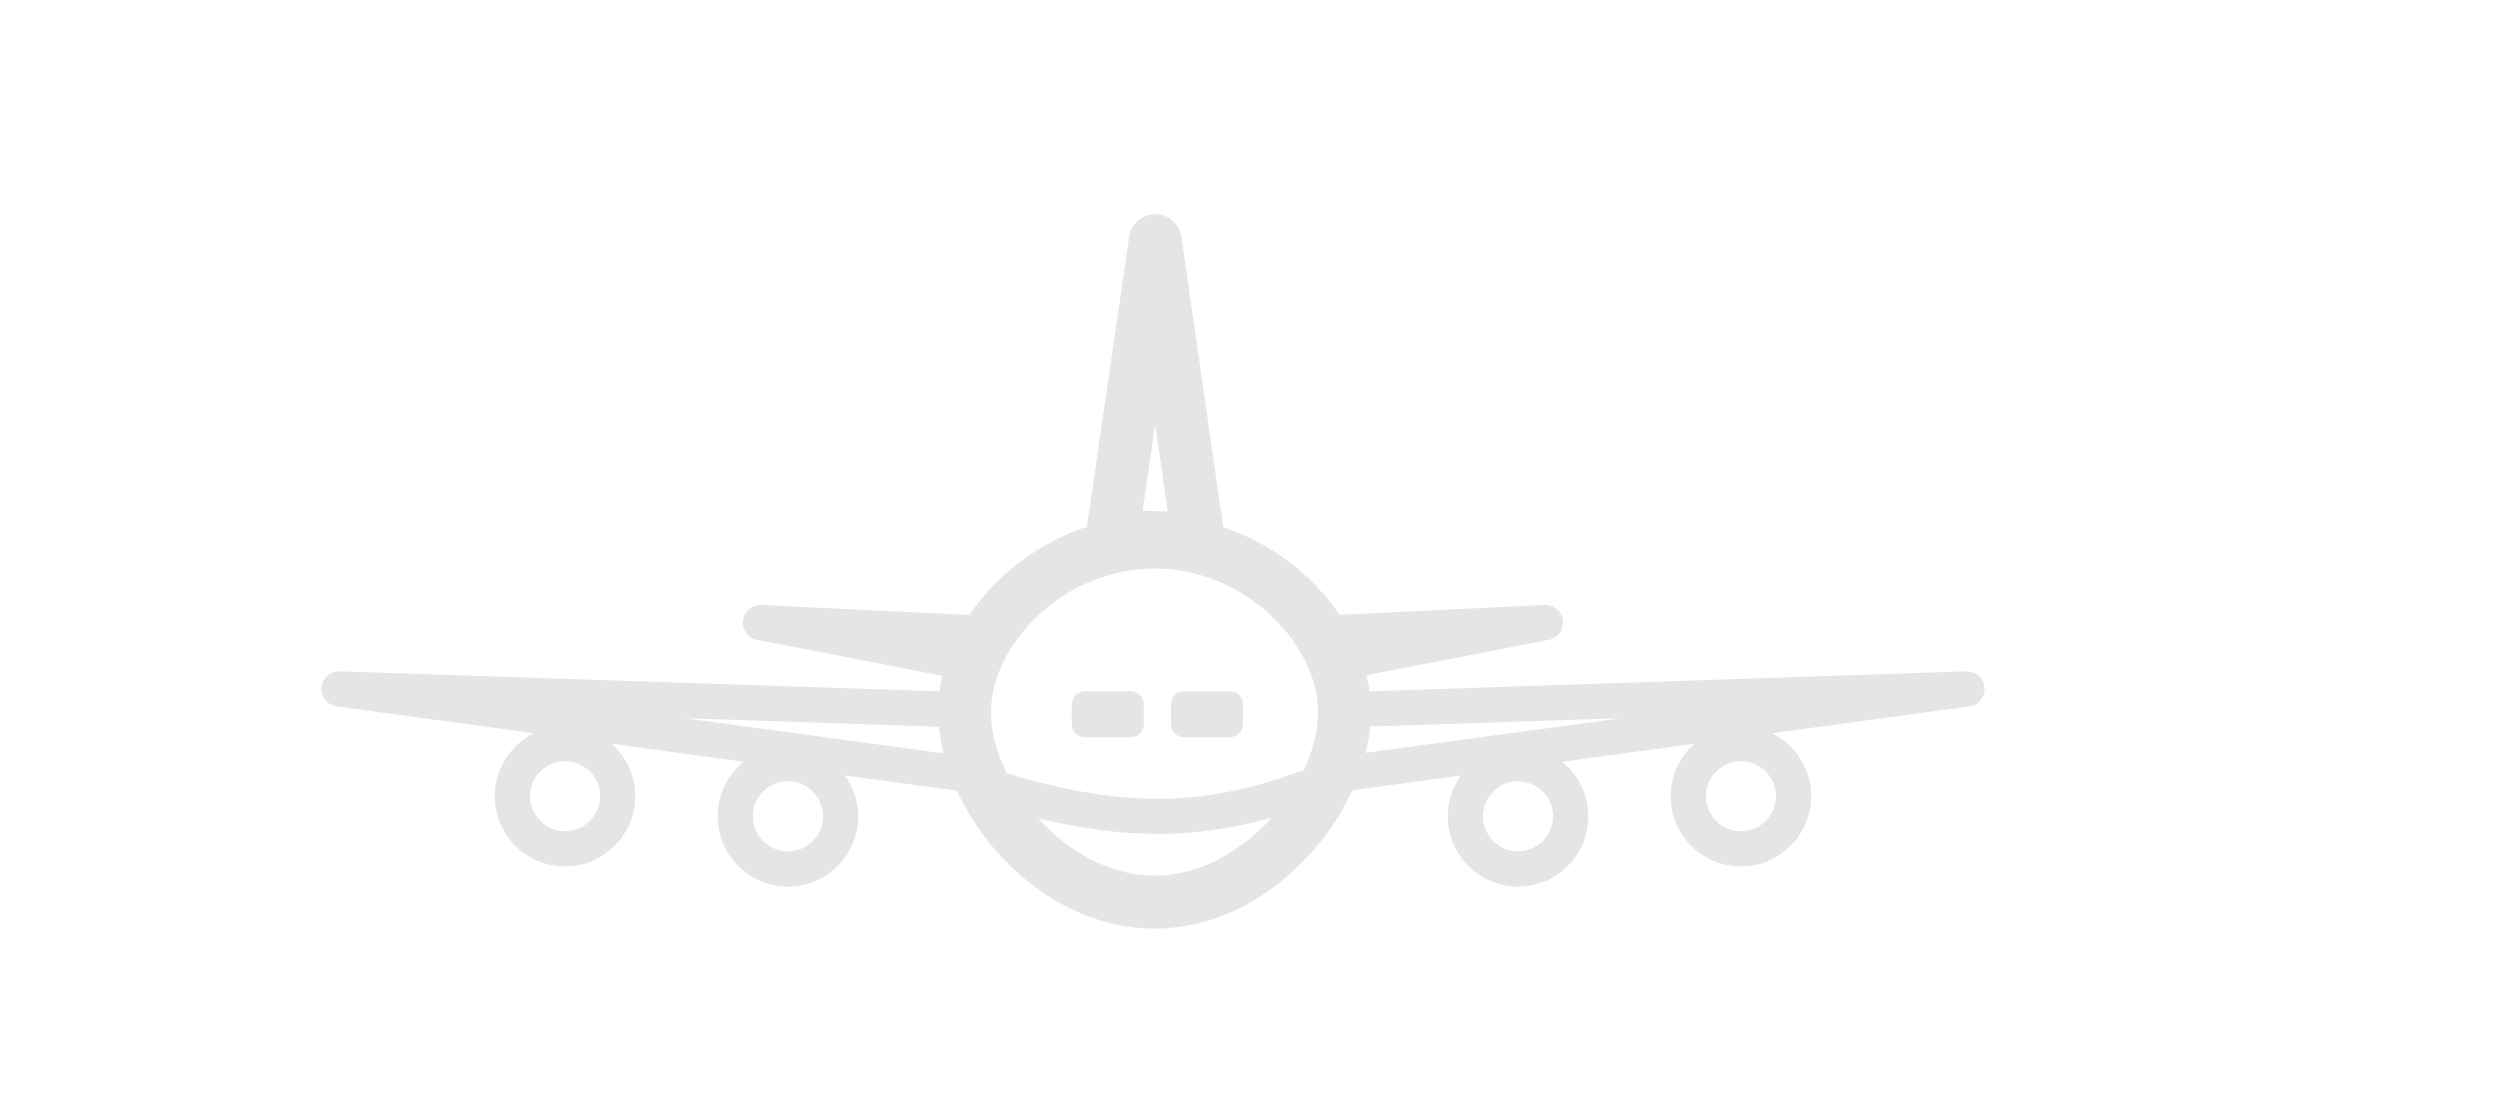
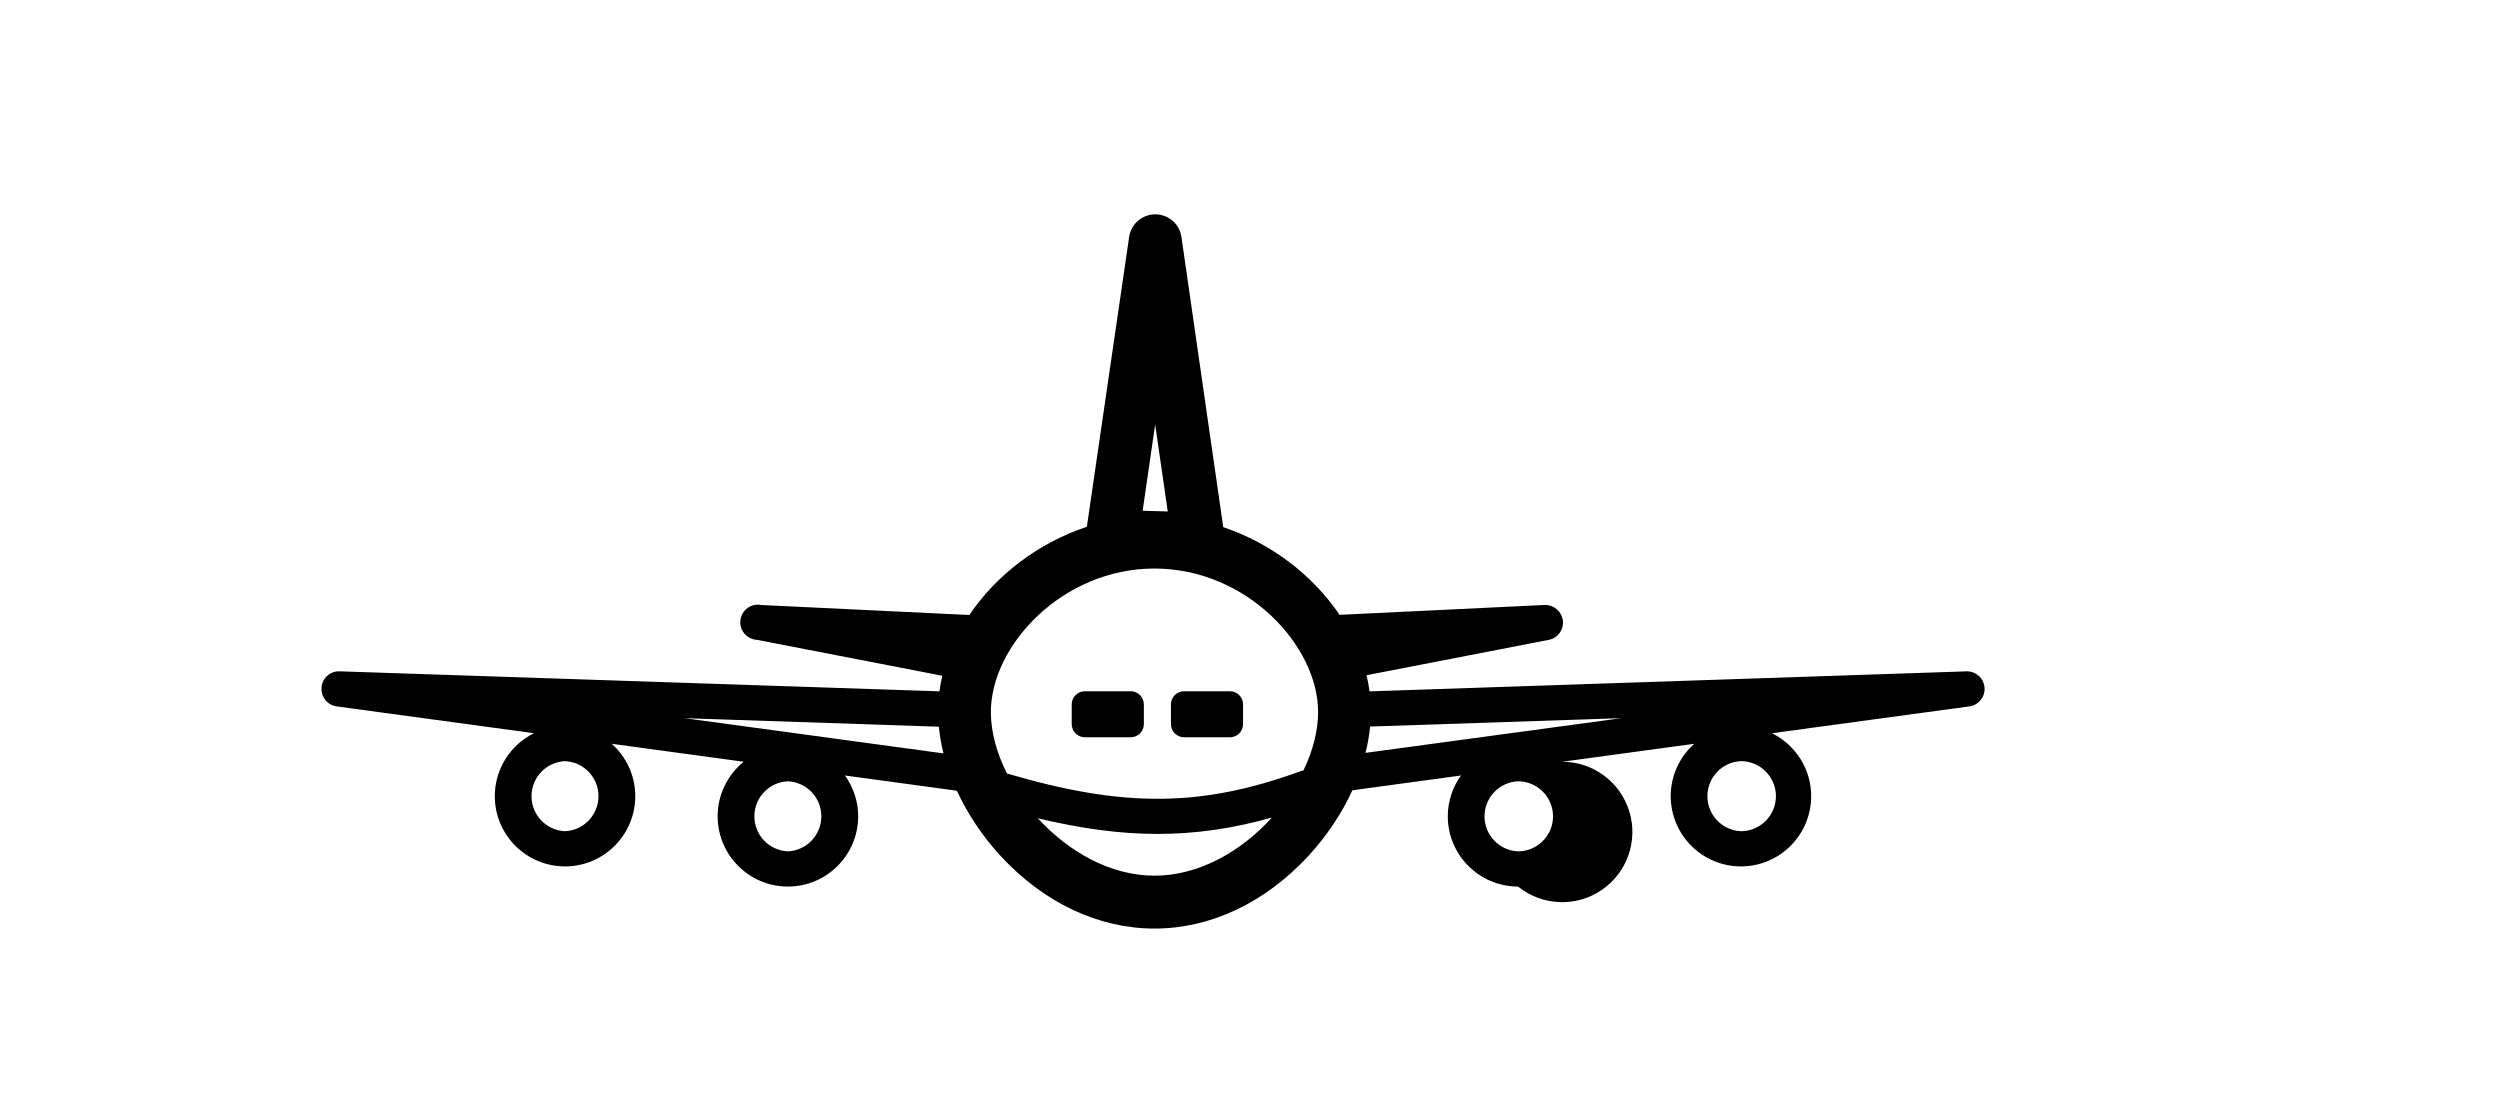
- <svg xmlns="http://www.w3.org/2000/svg" id="avia_svg" viewBox="0 0 70 31" fill="none">
-   <path d="M55.057 18.798L38.347 19.357C38.327 19.207 38.3 19.056 38.263 18.906L43.366 17.915C43.62 17.866 43.792 17.629 43.76 17.373C43.728 17.117 43.504 16.932 43.247 16.939L37.507 17.215C36.757 16.104 35.591 15.211 34.251 14.76L33.08 6.633C33.026 6.271 32.715 6 32.348 6C31.98 6 31.67 6.269 31.616 6.633L30.432 14.75C29.077 15.199 27.896 16.099 27.142 17.22L21.317 16.939C21.064 16.932 20.834 17.117 20.805 17.373C20.773 17.629 20.948 17.866 21.199 17.915L26.385 18.921C26.351 19.066 26.323 19.212 26.304 19.357L9.511 18.798C9.242 18.785 9.025 18.987 9.003 19.249C8.981 19.51 9.168 19.744 9.427 19.779L14.951 20.53C14.302 20.853 13.854 21.519 13.854 22.293C13.854 23.377 14.736 24.26 15.821 24.26C16.905 24.26 17.788 23.377 17.788 22.293C17.788 21.711 17.531 21.186 17.127 20.826L20.824 21.329C20.378 21.689 20.095 22.241 20.095 22.857C20.095 23.942 20.977 24.824 22.062 24.824C23.146 24.824 24.029 23.942 24.029 22.857C24.029 22.431 23.891 22.037 23.659 21.714L26.792 22.14C27.09 22.786 27.507 23.412 28.019 23.969C29.23 25.278 30.758 26 32.325 26C33.891 26 35.419 25.28 36.632 23.969C37.149 23.409 37.568 22.778 37.867 22.128L40.908 21.714C40.676 22.037 40.538 22.431 40.538 22.857C40.538 23.942 41.421 24.824 42.505 24.824C43.59 24.824 44.472 23.942 44.472 22.857C44.472 22.241 44.187 21.689 43.743 21.329L47.44 20.826C47.036 21.186 46.779 21.709 46.779 22.293C46.779 23.377 47.662 24.26 48.746 24.26C49.831 24.26 50.713 23.377 50.713 22.293C50.713 21.521 50.265 20.853 49.617 20.53L55.143 19.779C55.402 19.744 55.589 19.51 55.567 19.249C55.542 18.987 55.323 18.788 55.057 18.798ZM15.821 23.274C15.278 23.274 14.84 22.833 14.84 22.293C14.84 21.753 15.281 21.312 15.821 21.312C16.363 21.312 16.802 21.753 16.802 22.293C16.802 22.833 16.363 23.274 15.821 23.274ZM22.062 23.838C21.52 23.838 21.081 23.397 21.081 22.857C21.081 22.317 21.522 21.876 22.062 21.876C22.604 21.876 23.043 22.317 23.043 22.857C23.043 23.397 22.602 23.838 22.062 23.838ZM42.505 23.838C41.963 23.838 41.524 23.397 41.524 22.857C41.524 22.317 41.966 21.876 42.505 21.876C43.045 21.876 43.486 22.317 43.486 22.857C43.486 23.397 43.045 23.838 42.505 23.838ZM48.746 23.274C48.204 23.274 47.766 22.833 47.766 22.293C47.766 21.753 48.207 21.312 48.746 21.312C49.286 21.312 49.727 21.753 49.727 22.293C49.727 22.833 49.286 23.274 48.746 23.274ZM32.345 11.889L32.698 14.321L31.995 14.302L32.345 11.889ZM19.17 20.109L26.289 20.348C26.314 20.595 26.355 20.843 26.42 21.095L19.17 20.109ZM32.328 24.519C31.083 24.519 29.91 23.841 29.062 22.912C30.272 23.202 31.362 23.35 32.414 23.35C33.491 23.35 34.527 23.197 35.614 22.892C34.763 23.831 33.58 24.519 32.328 24.519ZM36.498 21.573C36.467 21.578 36.434 21.585 36.405 21.598C33.639 22.603 31.465 22.621 28.194 21.657C27.908 21.085 27.746 20.491 27.746 19.936C27.746 18.078 29.747 15.919 32.325 15.919C34.906 15.919 36.908 18.078 36.908 19.936C36.908 20.461 36.76 21.028 36.498 21.573ZM38.236 21.08C38.298 20.831 38.342 20.585 38.364 20.343L45.397 20.109L38.236 21.08Z" fill="#E5E5E5" />
-   <path d="M31.657 19.355H30.378C30.174 19.355 30.009 19.52 30.009 19.724V20.274C30.009 20.479 30.174 20.644 30.378 20.644H31.657C31.862 20.644 32.027 20.479 32.027 20.274V19.724C32.027 19.52 31.862 19.355 31.657 19.355Z" fill="#E5E5E5" />
-   <path d="M34.435 19.355H33.156C32.952 19.355 32.786 19.52 32.786 19.724V20.274C32.786 20.479 32.952 20.644 33.156 20.644H34.435C34.64 20.644 34.805 20.479 34.805 20.274V19.724C34.805 19.52 34.638 19.355 34.435 19.355Z" fill="#E5E5E5" />
+ <svg xmlns="http://www.w3.org/2000/svg" viewBox="0 0 70 31" fill="none">
+   <path d="M55.057 18.798l-16.71.56a4.173 4.173 0 0 0-.084-.452l5.103-.99a.49.49 0 0 0 .394-.543.5.5 0 0 0-.513-.434l-5.74.276c-.75-1.111-1.916-2.004-3.256-2.455L33.08 6.633a.74.74 0 0 0-1.464 0l-1.184 8.117c-1.355.449-2.536 1.349-3.29 2.47l-5.825-.28a.493.493 0 1 0-.118.976l5.186 1.005a4.51 4.51 0 0 0-.081.436l-16.793-.56a.487.487 0 0 0-.508.452.493.493 0 0 0 .424.53l5.524.751a1.969 1.969 0 0 0-1.097 1.763 1.97 1.97 0 0 0 1.967 1.967 1.97 1.97 0 0 0 1.967-1.967c0-.582-.257-1.107-.66-1.467l3.696.503a1.96 1.96 0 0 0-.73 1.528 1.97 1.97 0 0 0 1.968 1.967 1.97 1.97 0 0 0 1.967-1.967c0-.426-.138-.82-.37-1.143l3.133.426a7.15 7.15 0 0 0 1.227 1.829C29.23 25.278 30.758 26 32.325 26c1.566 0 3.094-.72 4.307-2.031.517-.56.936-1.19 1.235-1.841l3.041-.414c-.232.323-.37.717-.37 1.143a1.97 1.97 0 0 0 1.967 1.967 1.966 1.966 0 1 0 1.237-3.495l3.698-.503a1.96 1.96 0 0 0-.66 1.467 1.97 1.97 0 0 0 1.966 1.967 1.97 1.97 0 0 0 1.967-1.967c0-.772-.448-1.44-1.096-1.763l5.526-.751a.493.493 0 0 0-.086-.981zM15.82 23.274a.982.982 0 0 1 0-1.962.982.982 0 0 1 0 1.962zm6.24.564a.982.982 0 0 1 0-1.962.982.982 0 0 1 0 1.962zm20.444 0a.982.982 0 0 1 0-1.962c.54 0 .981.441.981.981s-.44.981-.98.981zm6.241-.564a.982.982 0 0 1 0-1.962c.54 0 .981.441.981.98 0 .54-.44.982-.98.982zm-16.4-11.385l.352 2.432-.703-.02.35-2.412zm-13.176 8.22l7.119.239c.025.247.066.495.13.747l-7.249-.986zm13.158 4.41c-1.245 0-2.418-.678-3.266-1.607 1.21.29 2.3.438 3.352.438 1.077 0 2.113-.153 3.2-.458-.85.939-2.034 1.627-3.286 1.627zm4.17-2.946a.404.404 0 0 0-.093.025c-2.766 1.005-4.94 1.023-8.21.059-.287-.572-.45-1.166-.45-1.72 0-1.86 2.002-4.018 4.58-4.018 2.581 0 4.583 2.159 4.583 4.017 0 .525-.148 1.092-.41 1.637zm1.738-.493c.062-.249.106-.495.128-.737l7.033-.234-7.16.971z" fill="#000" />
+   <path d="M31.657 19.355h-1.279a.37.37 0 0 0-.37.37v.55a.37.37 0 0 0 .37.369h1.28a.37.37 0 0 0 .37-.37v-.55a.37.37 0 0 0-.37-.37zm2.778 0h-1.279a.37.37 0 0 0-.37.37v.55a.37.37 0 0 0 .37.369h1.28a.37.37 0 0 0 .37-.37v-.55a.37.37 0 0 0-.37-.37z" fill="#000" />
</svg>
